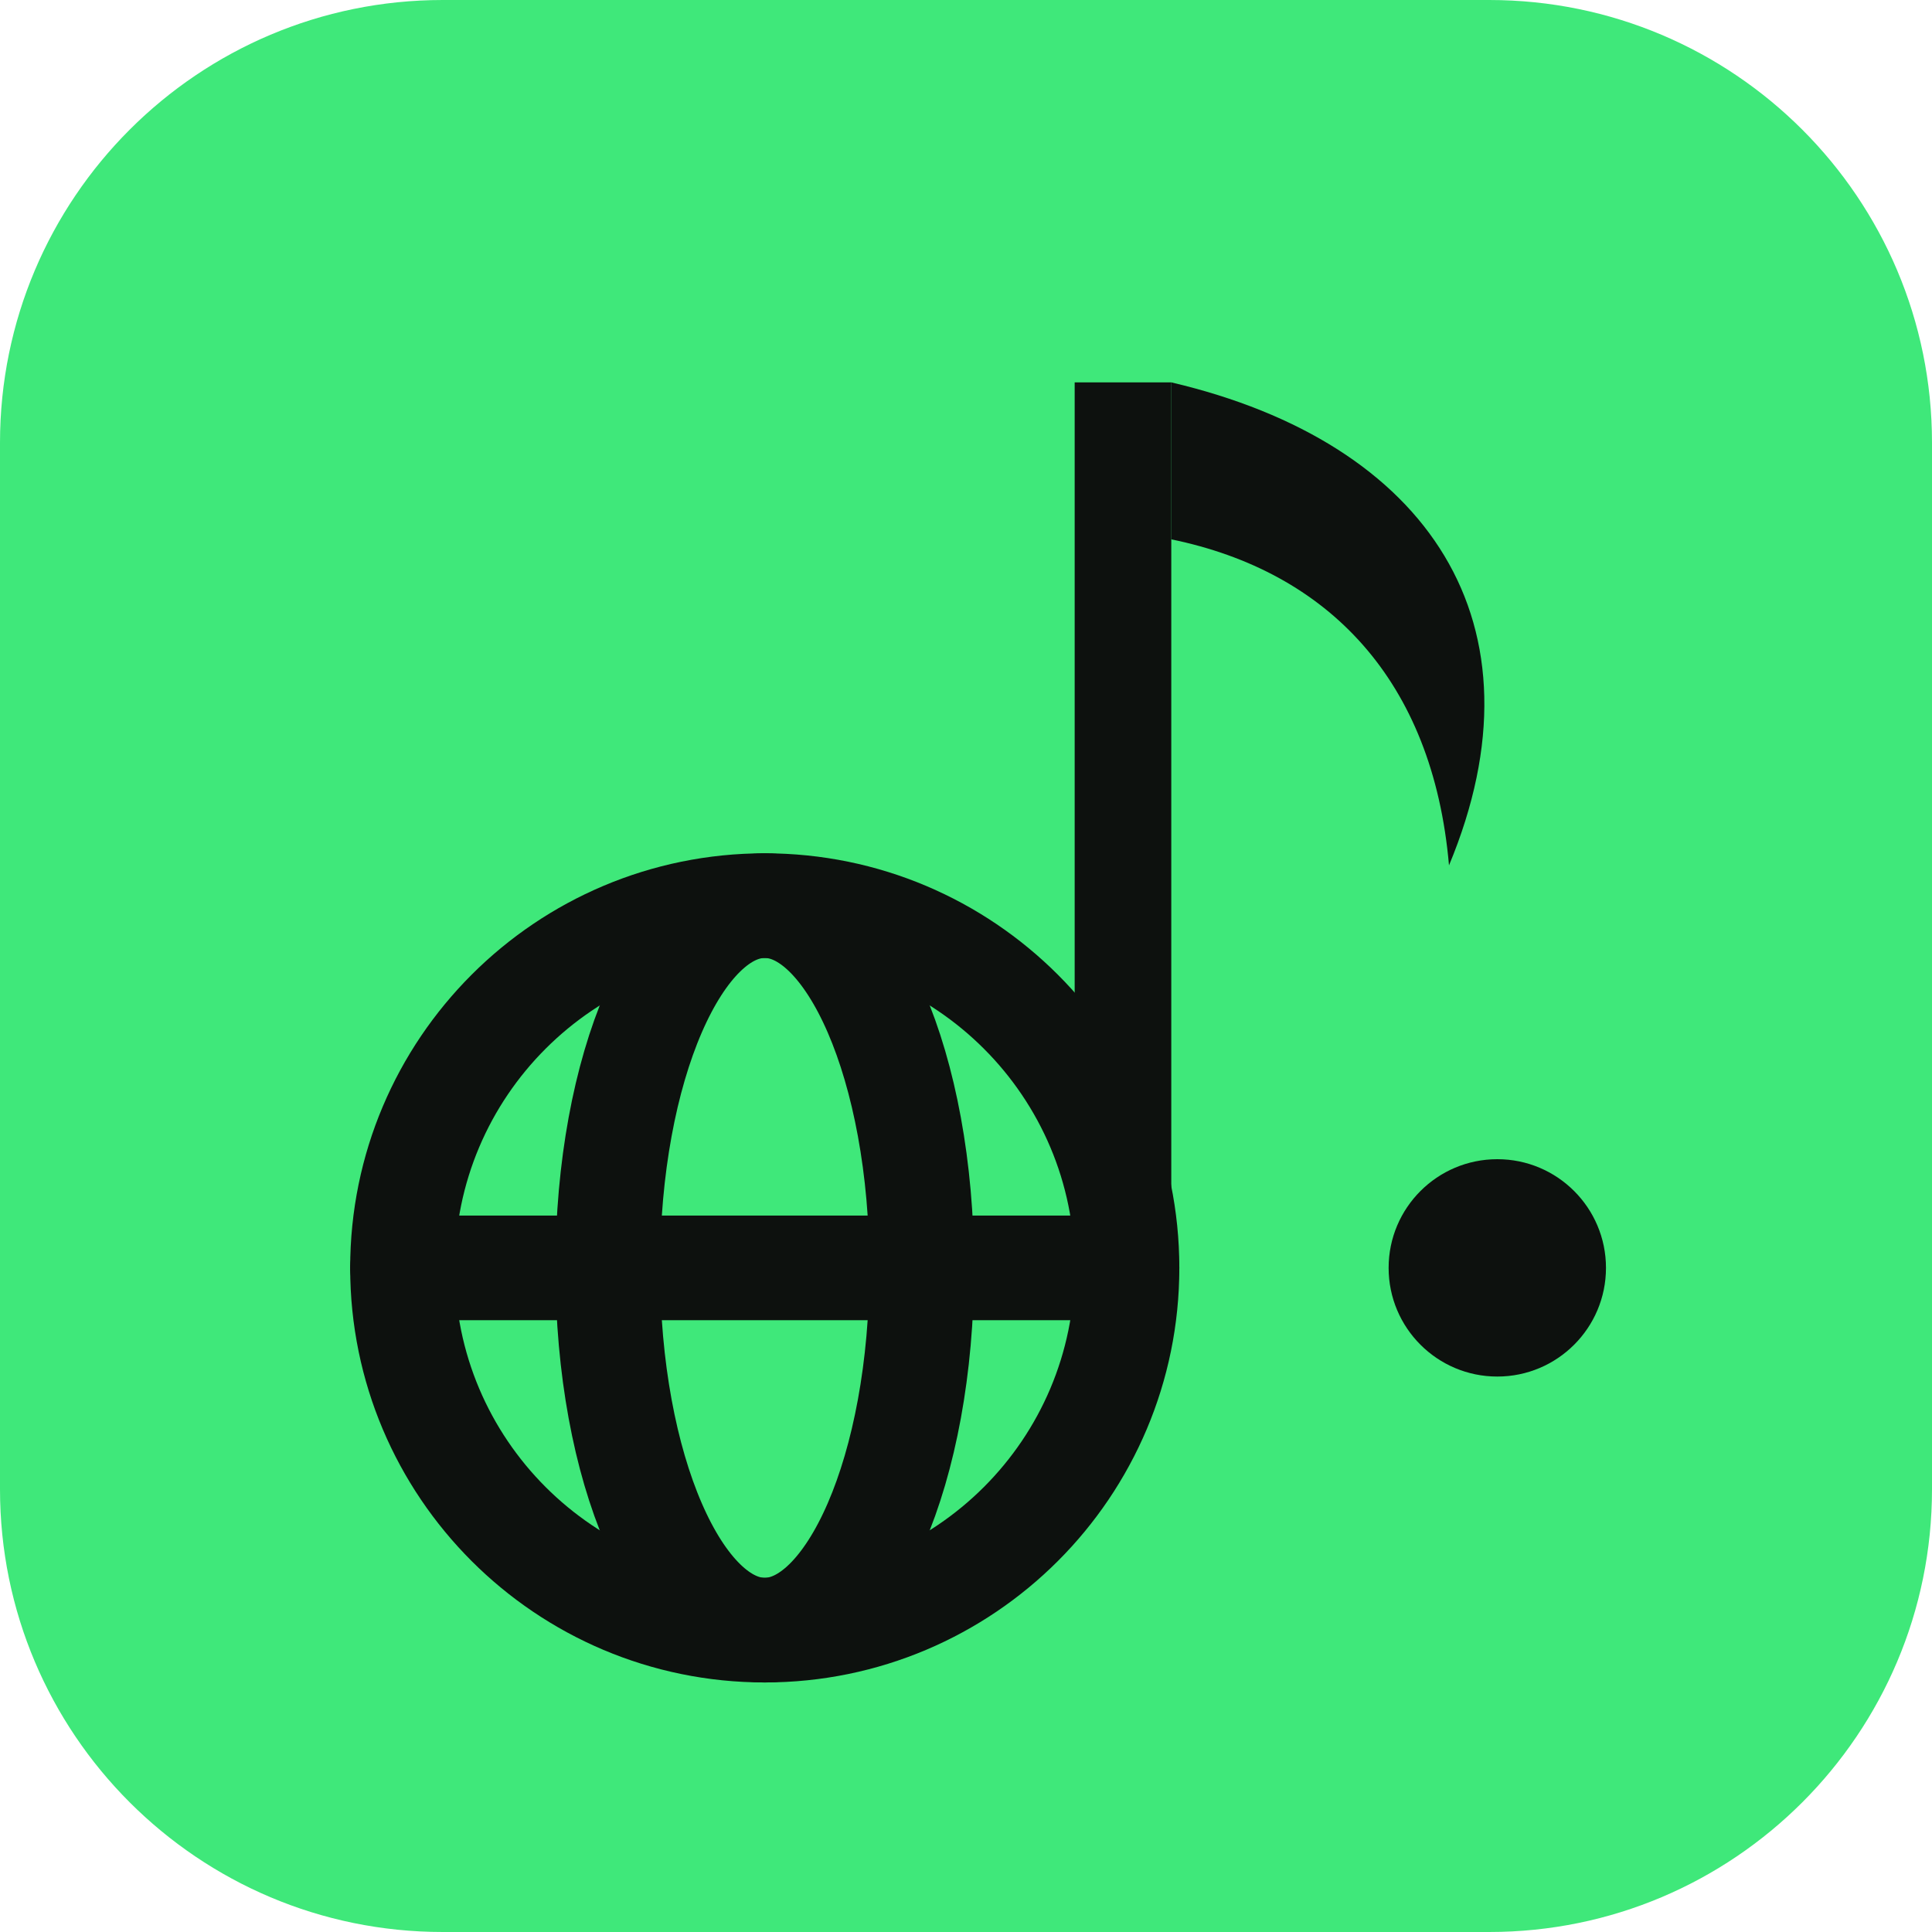
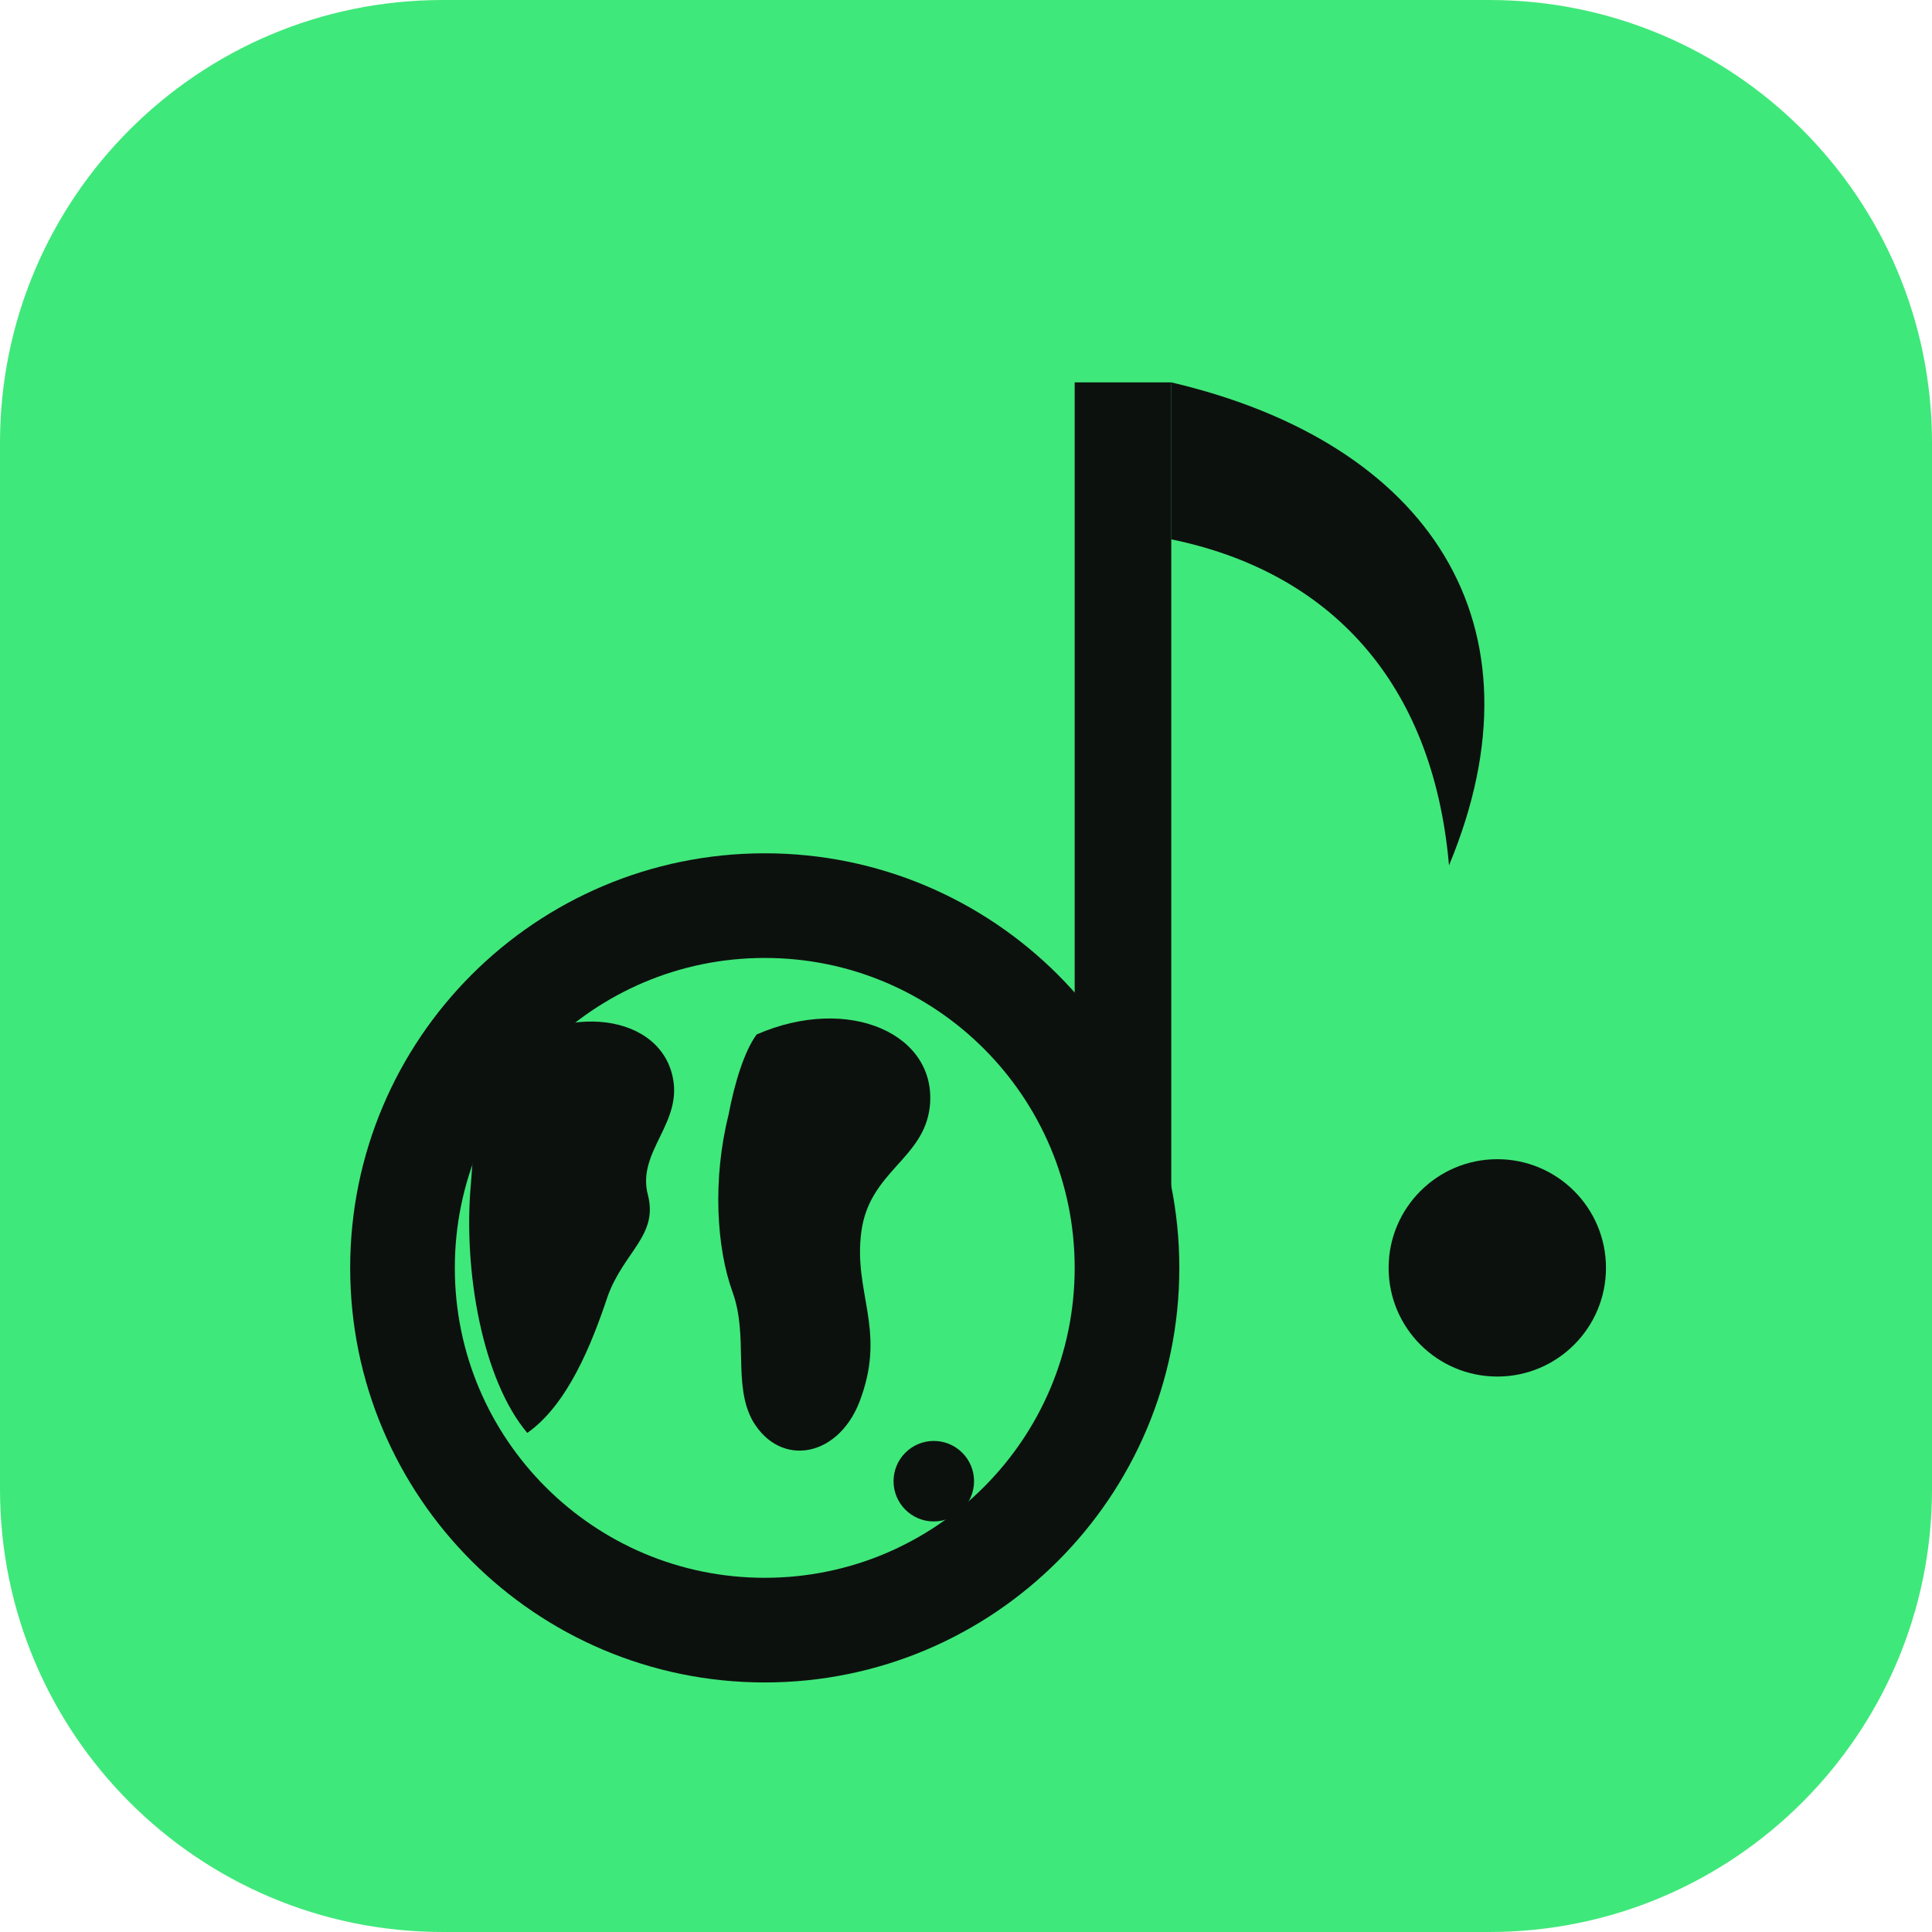
<svg xmlns="http://www.w3.org/2000/svg" viewBox="0 0 48 48">
  <rect width="48" height="48" rx="11" fill="#3fe87a" />
-   <g stroke="#0d110e" stroke-width="2.6" fill="none" stroke-linecap="round">
-     <circle cx="19" cy="31.5" r="9" />
-     <ellipse cx="19" cy="31.5" rx="3.9" ry="9" />
-     <line x1="10" y1="31.5" x2="28" y2="31.5" />
+   <circle cx="19" cy="31.5" r="9" stroke="#0d110e" stroke-width="2.6" fill="none" />
+   <g fill="#0d110e">
+     <path d="M12.2 26.4 C13.8 24.9 16.3 25.1 16.7 26.7 C17 27.9 15.8 28.6 16.1 29.7 C16.35 30.7 15.5 31.1 15.1 32.2 C14.7 33.4 14.1 34.9 13.1 35.6 C12 34.3 11.5 31.6 11.7 29.4 C11.8 28.2 11.8 27.1 12.2 26.4 Z" />
+     <path d="M18.8 25.7 C21.1 24.7 23.3 25.7 23.1 27.5 C22.95 28.8 21.6 29.1 21.4 30.6 C21.2 32.1 22 33 21.4 34.7 C20.9 36.2 19.4 36.5 18.7 35.3 C18.2 34.4 18.6 33.2 18.2 32.1 C17.8 31 17.7 29.3 18.1 27.7 C18.25 26.9 18.5 26.1 18.8 25.7 Z" />
+     <circle cx="23.2" cy="36.8" r="1.0" />
  </g>
  <g fill="#0d110e">
-     <path d="M26.7 31.5 L26.7 9.5 L29.1 9.5 L29.1 31.5 Z" />
+     <path d="M26.7 30 L26.7 9.5 L29.1 9.5 L29.1 30 Z" />
    <path d="M29.1 9.5 C35.5 11 38.5 15.5 36 21.5 C35.6 16.9 33 14.2 29.1 13.4 Z" />
    <circle cx="37.2" cy="31.5" r="2.7" />
  </g>
</svg>
